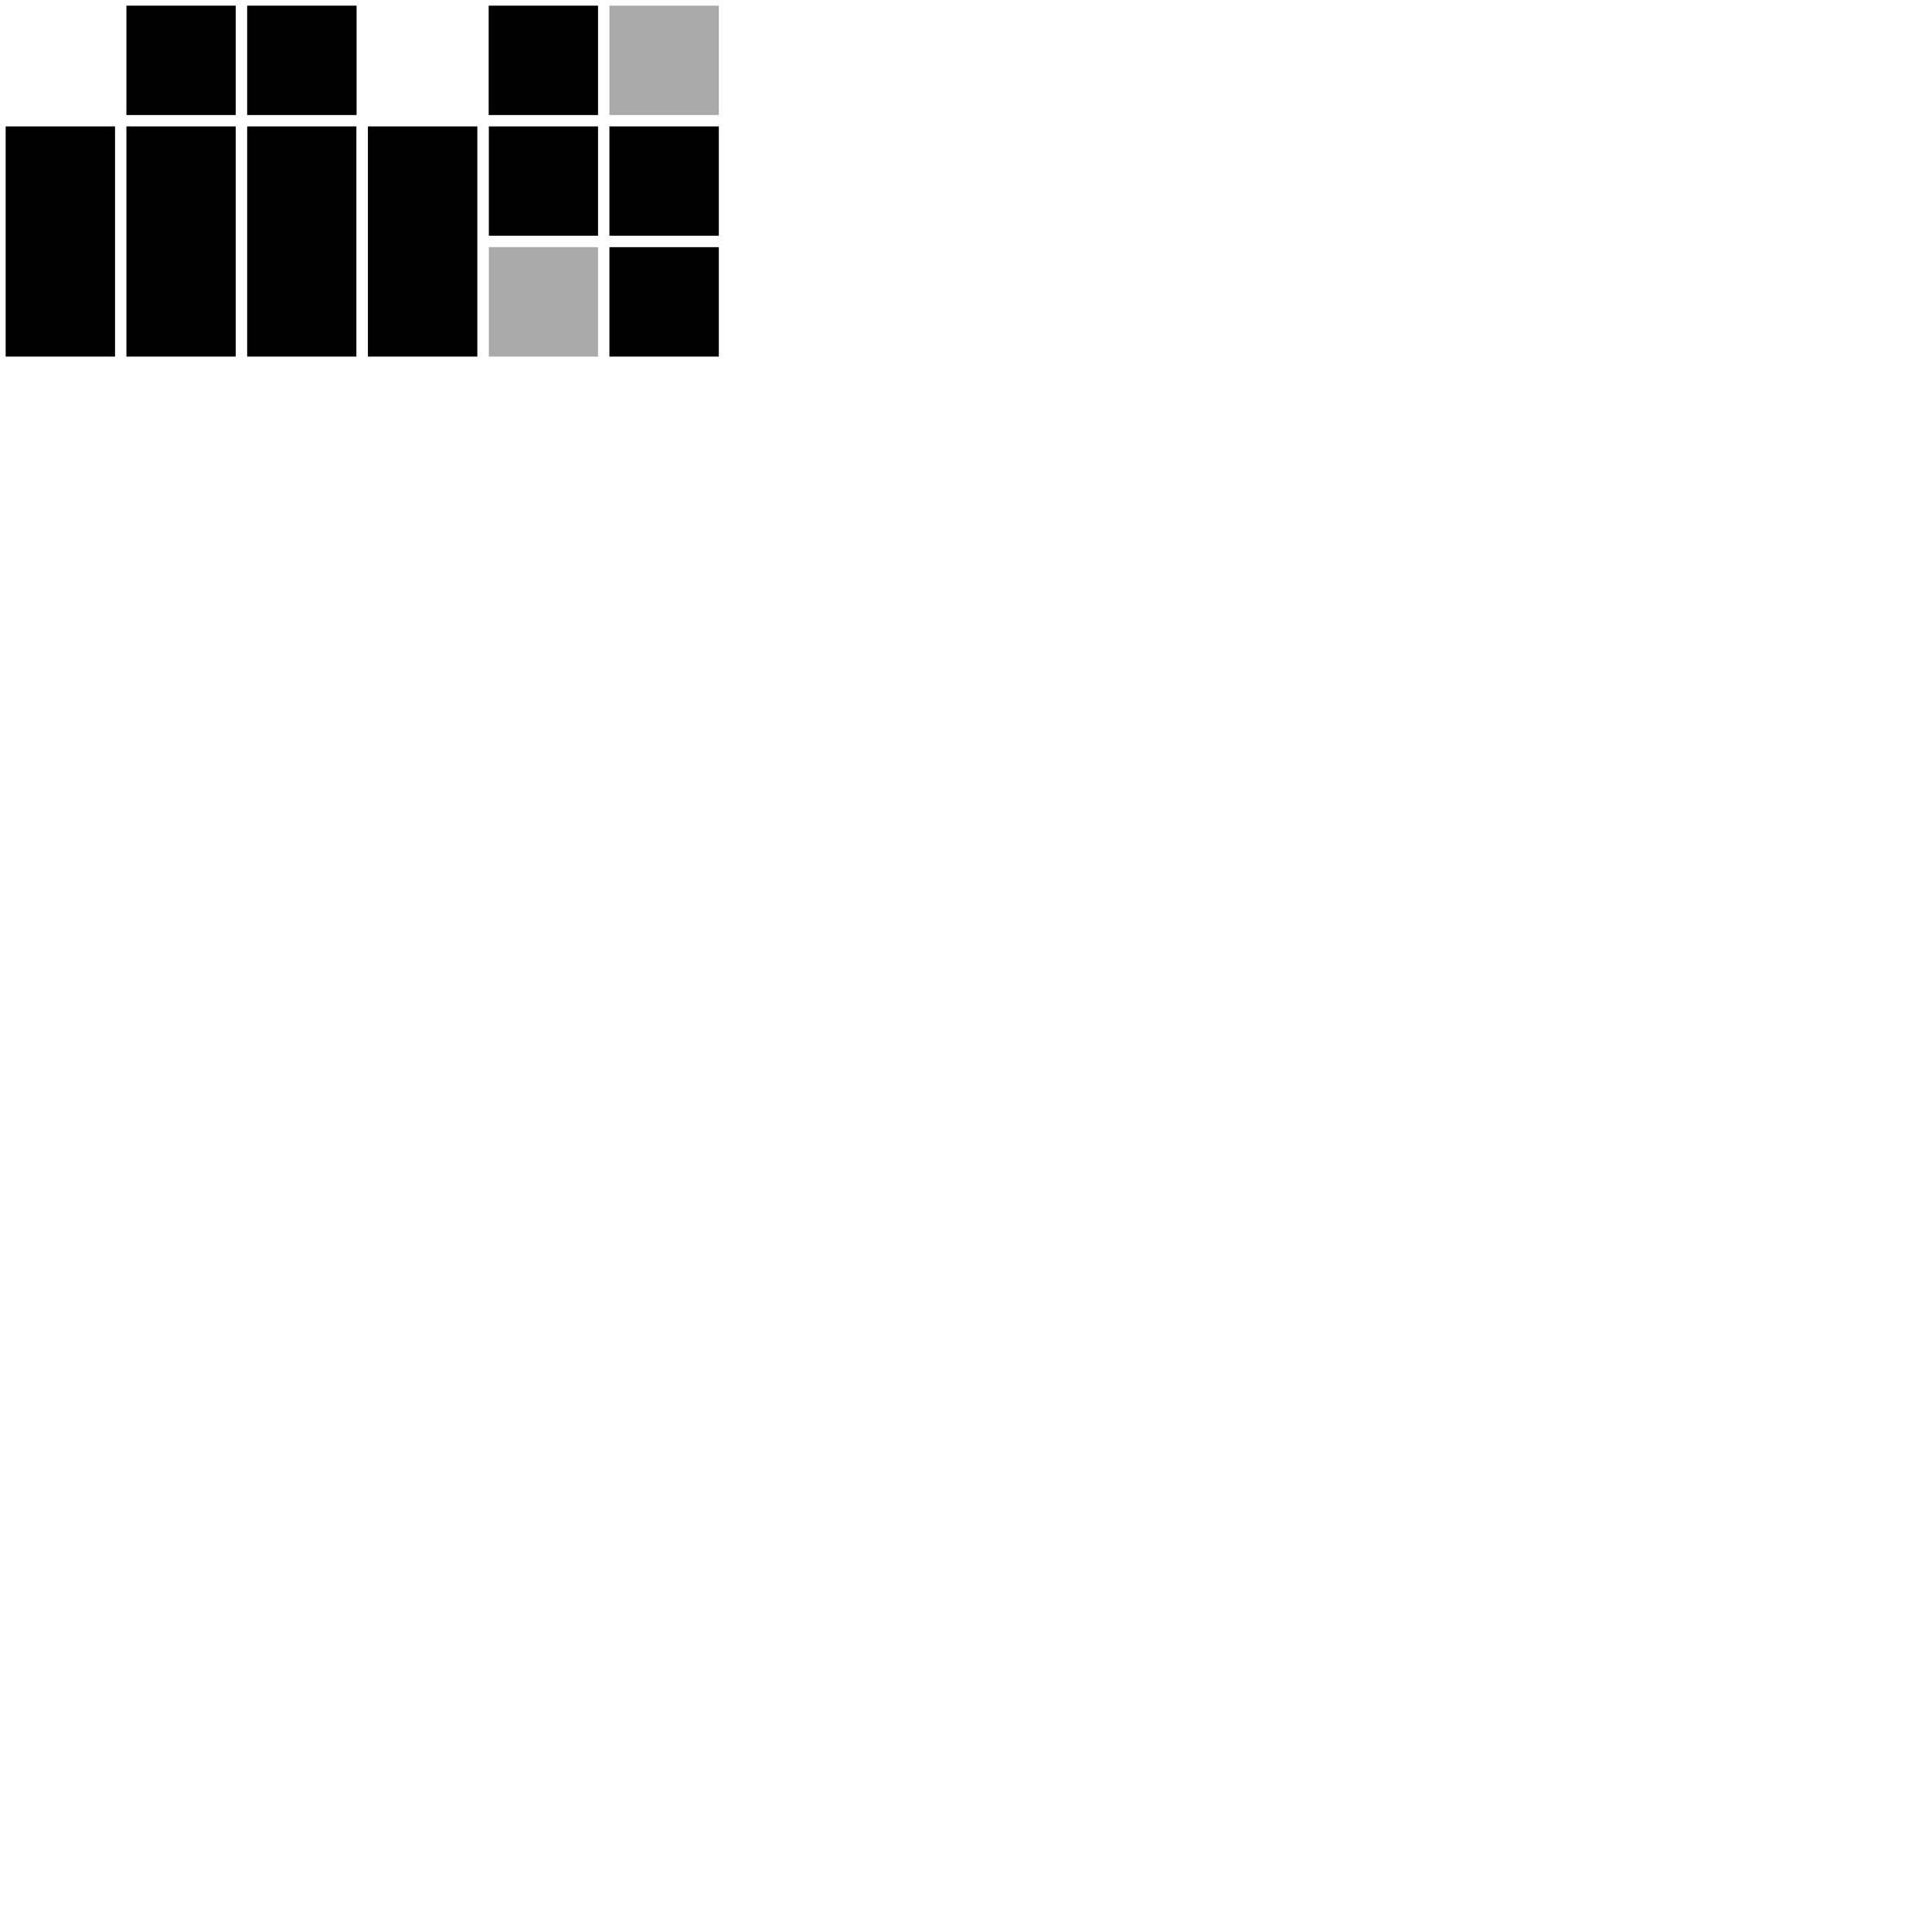
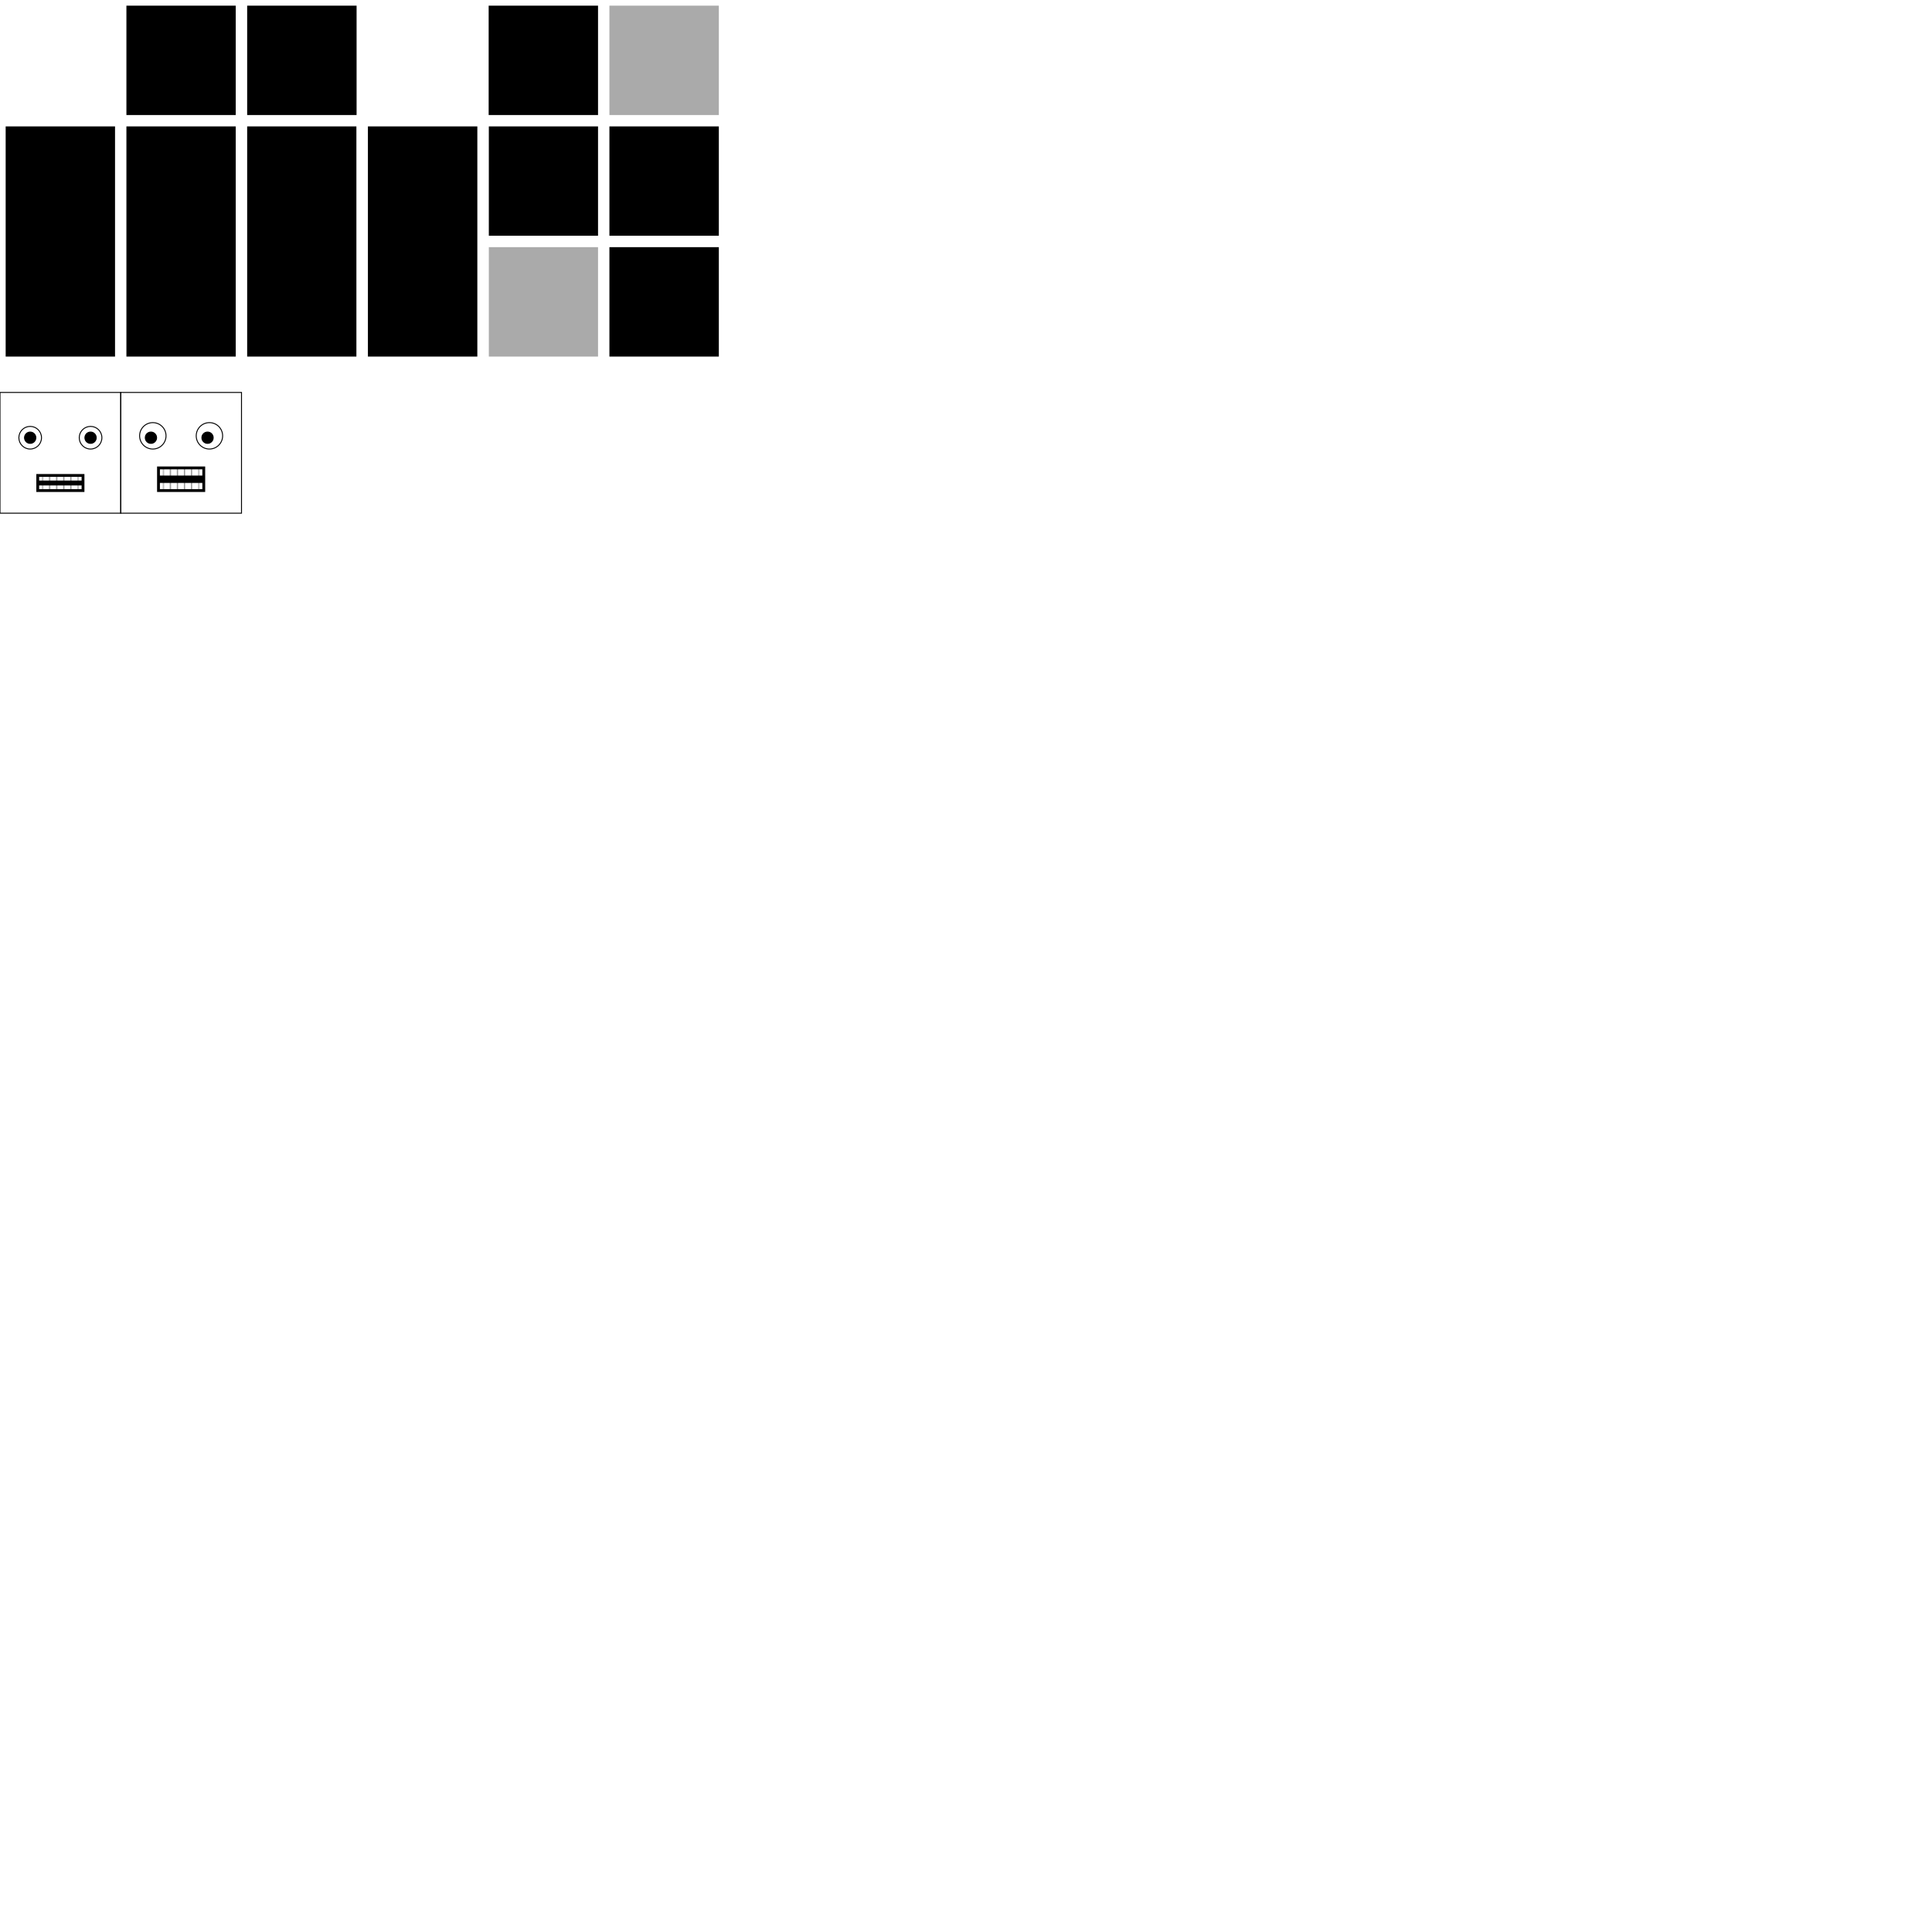
<svg xmlns="http://www.w3.org/2000/svg" xmlns:ns1="https://boxy-svg.com" width="2048" height="2048" viewBox="0 0 2048 2048">
  <defs>
    <ns1:grid x="0" y="0" width="16" height="16" />
+     <pattern x="0" y="0" width="25" height="25" patternUnits="userSpaceOnUse" viewBox="0 0 100 100" id="pattern-0">
+       <rect width="100" height="100" style="" />
+       <rect width="20" height="40" style="fill: rgb(255, 255, 255); stroke: rgb(0, 0, 0);" />
+       <rect x="20" width="20" height="40" style="fill: rgb(255, 255, 255); stroke: rgb(0, 0, 0);" />
+       <rect x="40" width="20" height="40" style="fill: rgb(255, 255, 255); stroke: rgb(0, 0, 0);" />
+       <rect x="60" width="20" height="40" style="fill: rgb(255, 255, 255); stroke: rgb(0, 0, 0);" />
+       <rect x="80" width="20" height="40" style="fill: rgb(255, 255, 255); stroke: rgb(0, 0, 0);" />
+       <rect width="20" height="40" style="fill: rgb(255, 255, 255); stroke: rgb(0, 0, 0);" y="60" />
+       <rect x="20" width="20" height="40" style="fill: rgb(255, 255, 255); stroke: rgb(0, 0, 0);" y="60" />
+       <rect x="40" width="20" height="40" style="fill: rgb(255, 255, 255); stroke: rgb(0, 0, 0);" y="60" />
+       <rect x="60" width="20" height="40" style="fill: rgb(255, 255, 255); stroke: rgb(0, 0, 0);" y="60" />
+       <rect x="80" width="20" height="40" style="fill: rgb(255, 255, 255); stroke: rgb(0, 0, 0);" y="60" />
+     </pattern>
+     <pattern id="pattern-0-0" href="#pattern-0" patternTransform="matrix(1.5, 0, 0, 1, 206.42, 653.1)" />
+     <pattern id="pattern-1" href="#pattern-0" patternTransform="matrix(1.5, 0, 0, 1.499998, 206.42, 642.85)" />
  </defs>
-   <g>
+   <g style="pointer-events: none;">
    <g>
      <rect width="128" height="128" style="stroke: rgb(255, 255, 255); stroke-width: 12px;" x="512">
        </rect>
      <rect width="128" height="128" style="stroke: rgb(255, 255, 255); stroke-width: 12px; fill: rgb(170, 170, 170);" x="640">
        </rect>
      <rect width="128" height="128" style="stroke: rgb(255, 255, 255); stroke-width: 12px;" y="128" x="512">
        </rect>
      <rect width="128" height="128" style="stroke: rgb(255, 255, 255); stroke-width: 12px;" x="640" y="128">
        </rect>
      <rect width="128" height="128" style="stroke: rgb(255, 255, 255); stroke-width: 12px; fill: rgb(170, 170, 170);" x="512" y="256">
        </rect>
      <rect width="128" height="128" style="stroke: rgb(255, 255, 255); stroke-width: 12px;" x="640" y="256">
        </rect>
    </g>
    <g>
      <rect width="128" height="128" style="stroke: rgb(255, 255, 255); stroke-width: 12px;" x="128">
        </rect>
      <rect width="128" height="128" style="stroke: rgb(255, 255, 255); stroke-width: 12px;" x="256">
        </rect>
      <rect width="128" height="256" style="stroke: rgb(255, 255, 255); stroke-width: 12px;" y="128">
        </rect>
      <rect width="128" height="256" style="stroke: rgb(255, 255, 255); stroke-width: 12px; transform-origin: 192px 256.003px;" y="128" x="128">
        </rect>
      <rect width="128" height="256" style="stroke: rgb(255, 255, 255); stroke-width: 12px;" y="128" x="256">
        </rect>
      <rect width="128" height="256" style="stroke: rgb(255, 255, 255); stroke-width: 12px;" y="128" x="384">
        </rect>
    </g>
+     <g>
+       <rect width="128" height="128" style="stroke: rgb(0, 0, 0); fill: none;" y="416">
+         </rect>
+       <g transform="matrix(1, 0, 0, 1, -161.17, -153.6)">
+         <circle style="stroke: rgb(0, 0, 0); fill: rgb(255, 255, 255);" cx="193.17" cy="617.6" r="12">
+           </circle>
+         <circle style="stroke: rgb(0, 0, 0); fill: rgb(255, 255, 255);" cx="257.17" cy="617.6" r="12">
+           </circle>
+         <rect x="201.17" y="657.6" width="48" height="16" style="fill: url(&quot;#pattern-0-0&quot;); stroke: rgb(0, 0, 0); stroke-width: 3px;">
+           </rect>
+         <circle style="stroke: rgb(0, 0, 0);" cx="193.17" cy="617.6" r="6">
+           </circle>
+         <circle style="stroke: rgb(0, 0, 0);" cx="257.17" cy="617.6" r="6">
+           </circle>
+       </g>
+     </g>
+     <g>
+       <rect width="128" height="128" style="stroke: rgb(0, 0, 0); fill: none;" y="416" x="128">
+         </rect>
+       <g transform="matrix(1, 0, 0, 1, -33.17, -153.6)">
+         <circle style="stroke: rgb(0, 0, 0); fill: rgb(255, 255, 255);" cx="195.171" cy="615.603" r="14">
+           </circle>
+         <circle style="stroke: rgb(0, 0, 0); fill: rgb(255, 255, 255);" cx="255.172" cy="615.602" r="13.998">
+           </circle>
+         <rect x="201.17" y="649.601" width="48" height="24" style="stroke: rgb(0, 0, 0); stroke-width: 3px; fill: url(&quot;#pattern-1&quot;);">
+           </rect>
+         <circle style="stroke: rgb(0, 0, 0);" cx="193.17" cy="617.6" r="6">
+           </circle>
+         <circle style="stroke: rgb(0, 0, 0);" cx="253.17" cy="617.6" r="6">
+           </circle>
+       </g>
+     </g>
  </g>
</svg>
